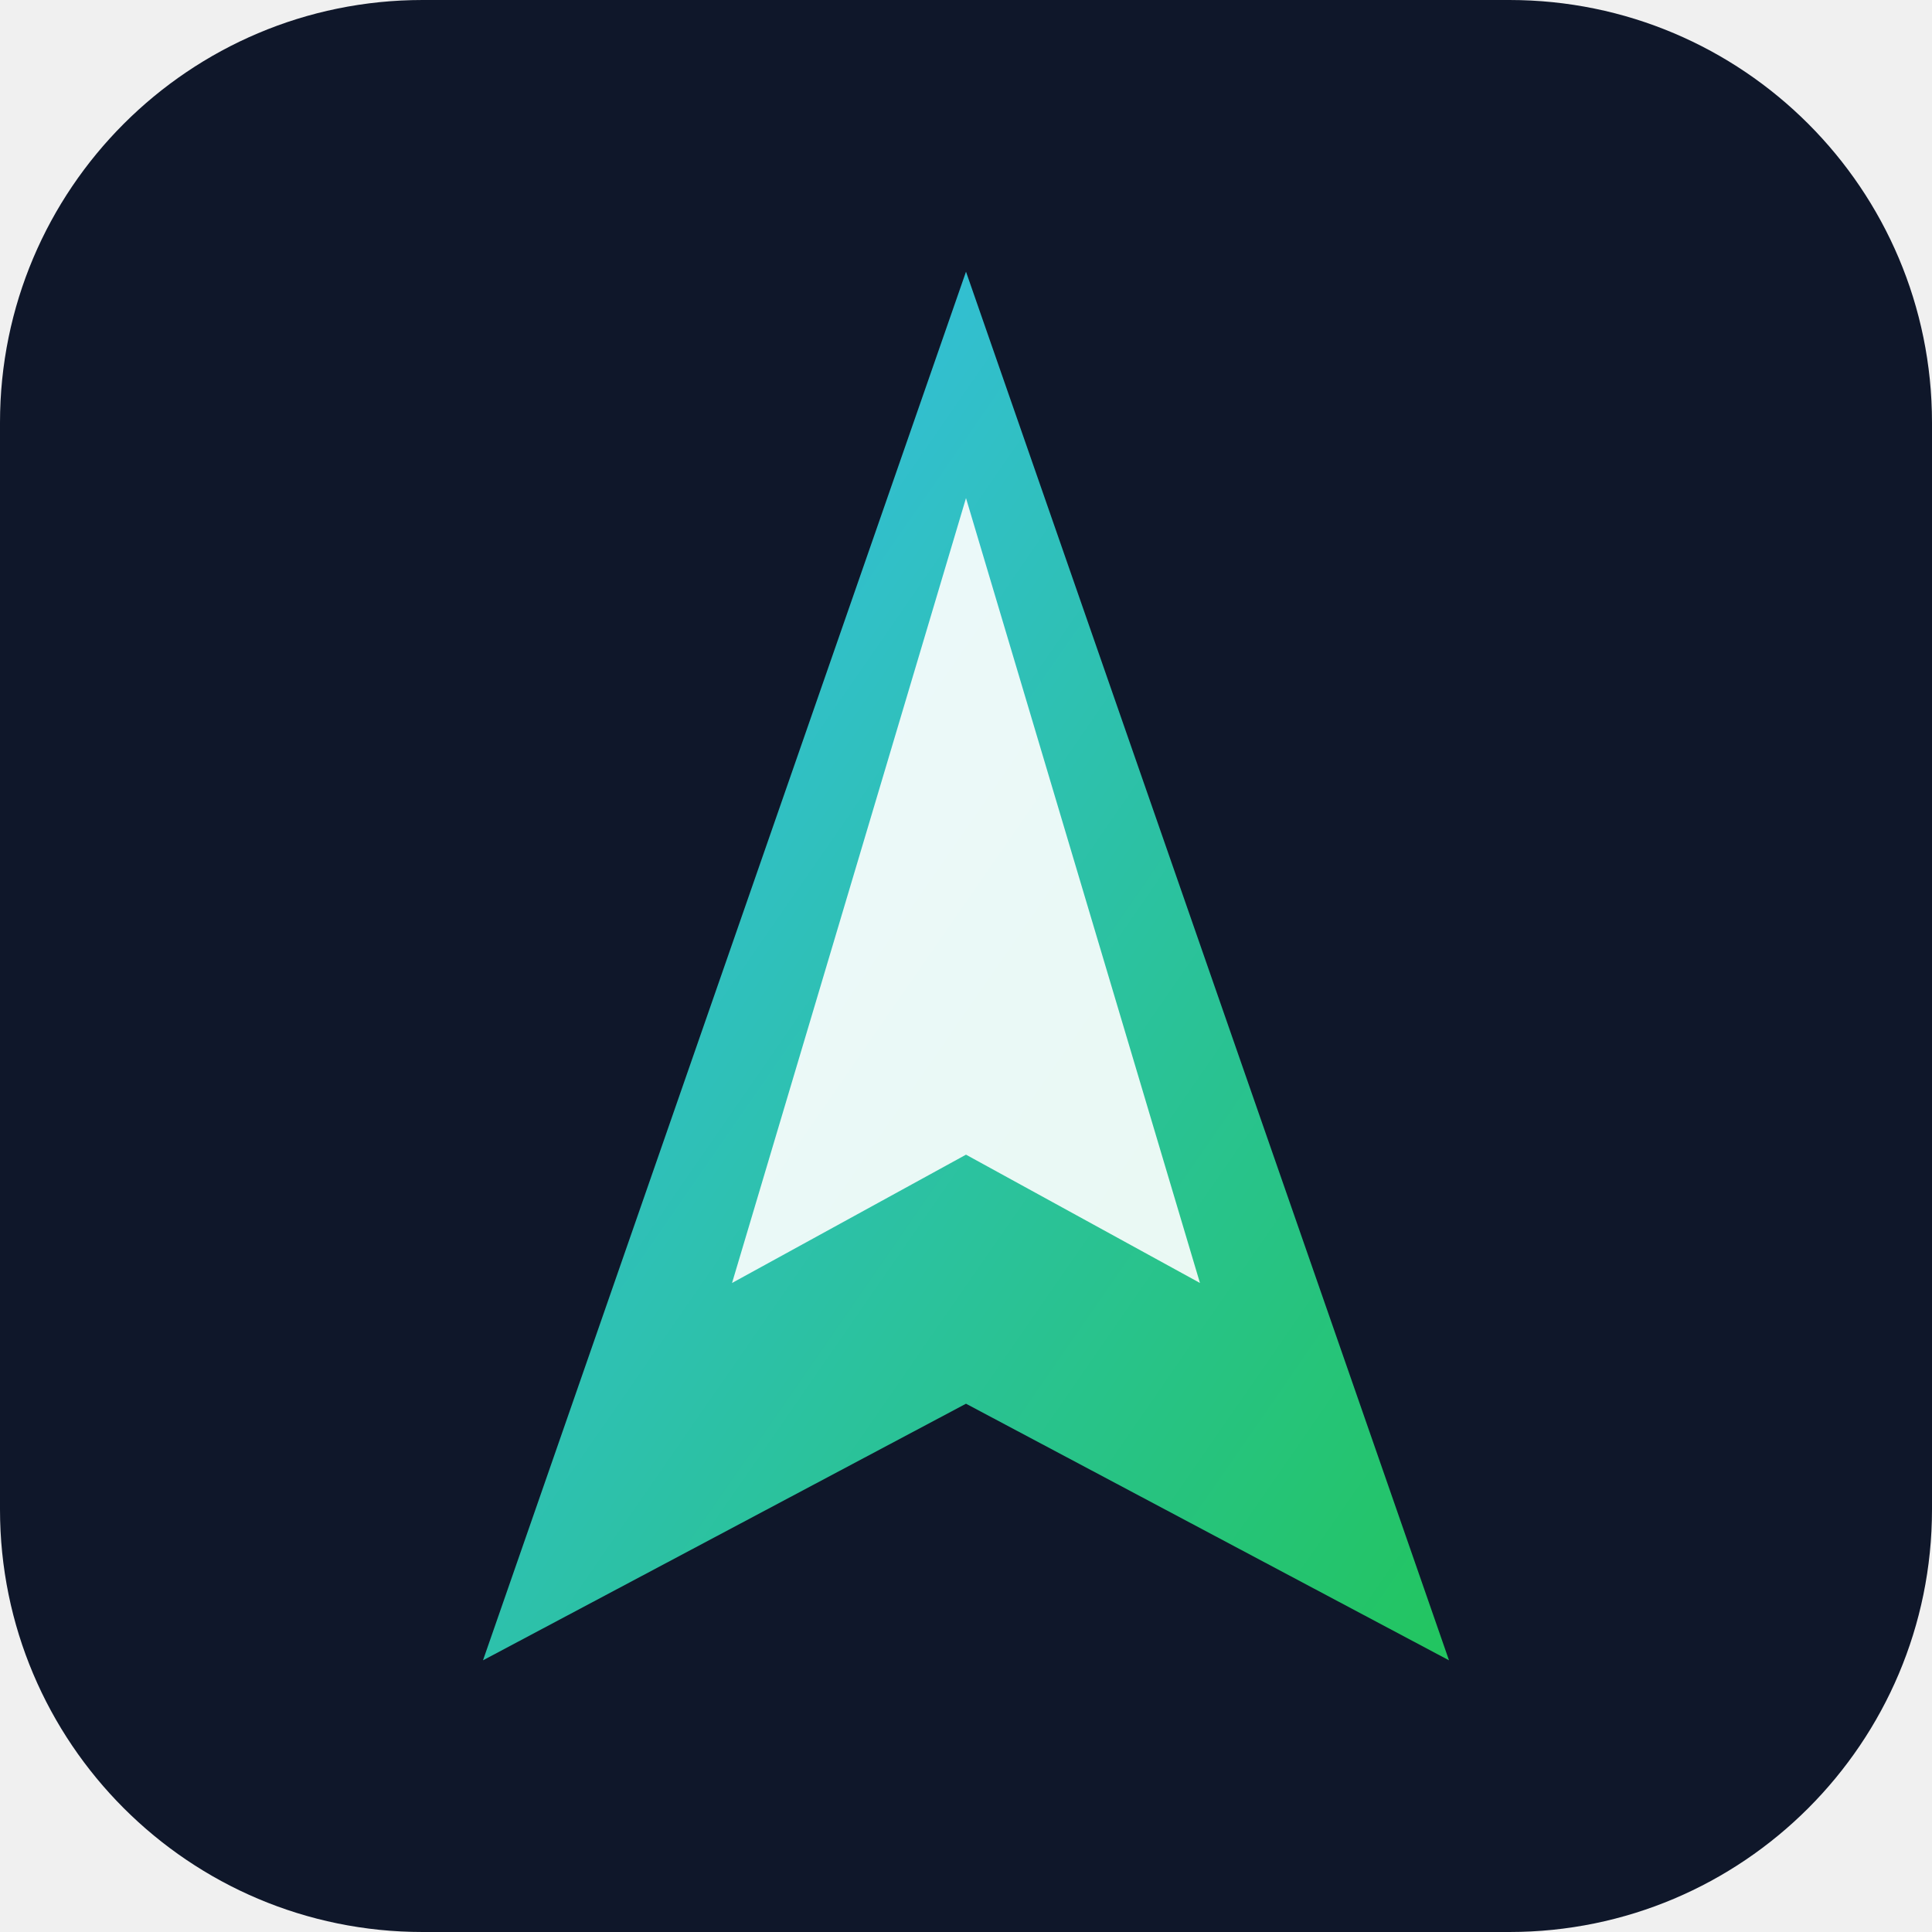
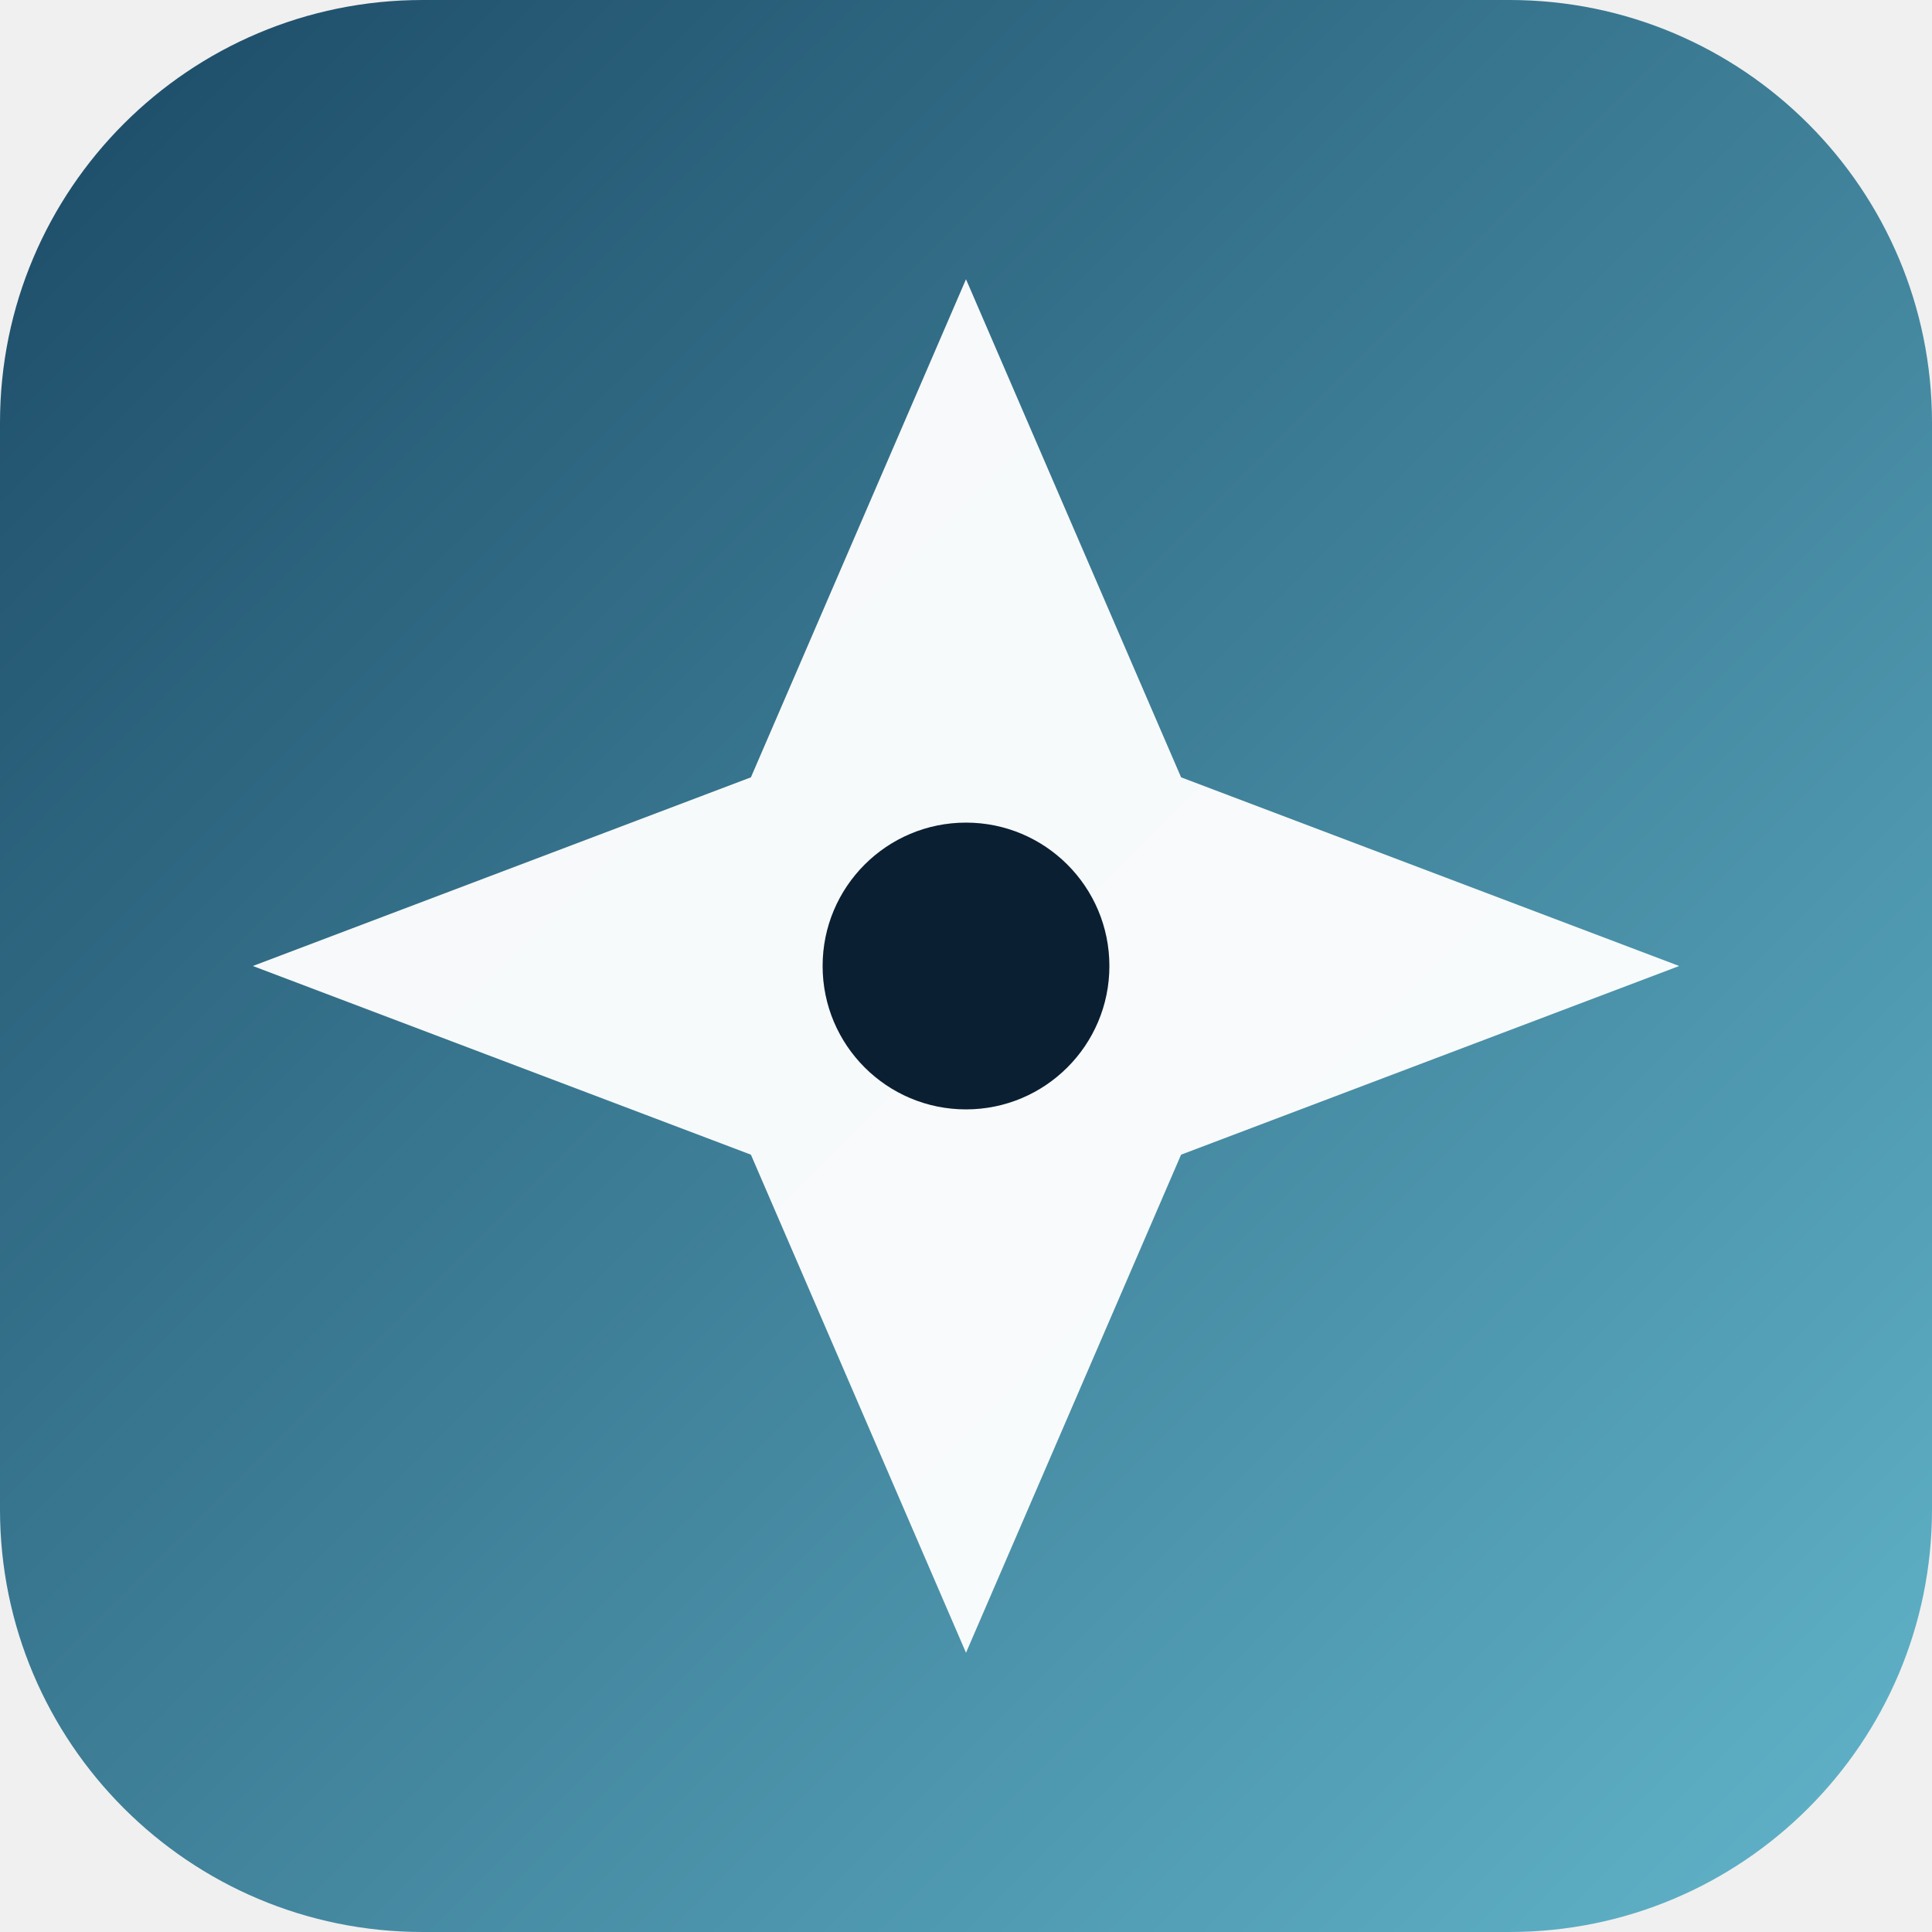
<svg xmlns="http://www.w3.org/2000/svg" viewBox="0 0 512 512">
  <defs>
-     <linearGradient id="g" x1="0" y1="0" x2="1" y2="1">
-       <stop stop-color="#38bdf8" />
-       <stop offset="1" stop-color="#22c55e" />
+     <linearGradient id="g" x1="0" x2="1" y1="0" y2="1">
+       <stop stop-color="#1B4965" />
+       <stop offset="1" stop-color="#62B6CB" />
    </linearGradient>
  </defs>
-   <rect width="512" height="512" rx="112" fill="#0f172a" />
-   <path d="M256 72 384 440 256 372 128 440 256 72Z" fill="url(#g)" />
-   <path d="M256 132 318 340 256 306 194 340 256 132Z" fill="#fff" opacity=".9" />
+   <rect width="512" height="512" rx="112" fill="url(#g)" />
+   <path d="M256 74l57 132 132 50-132 50-57 132-57-132-132-50 132-50 57-132z" fill="#fff" opacity=".96" />
+   <circle cx="256" cy="256" r="38" fill="#0B1F33" />
</svg>
